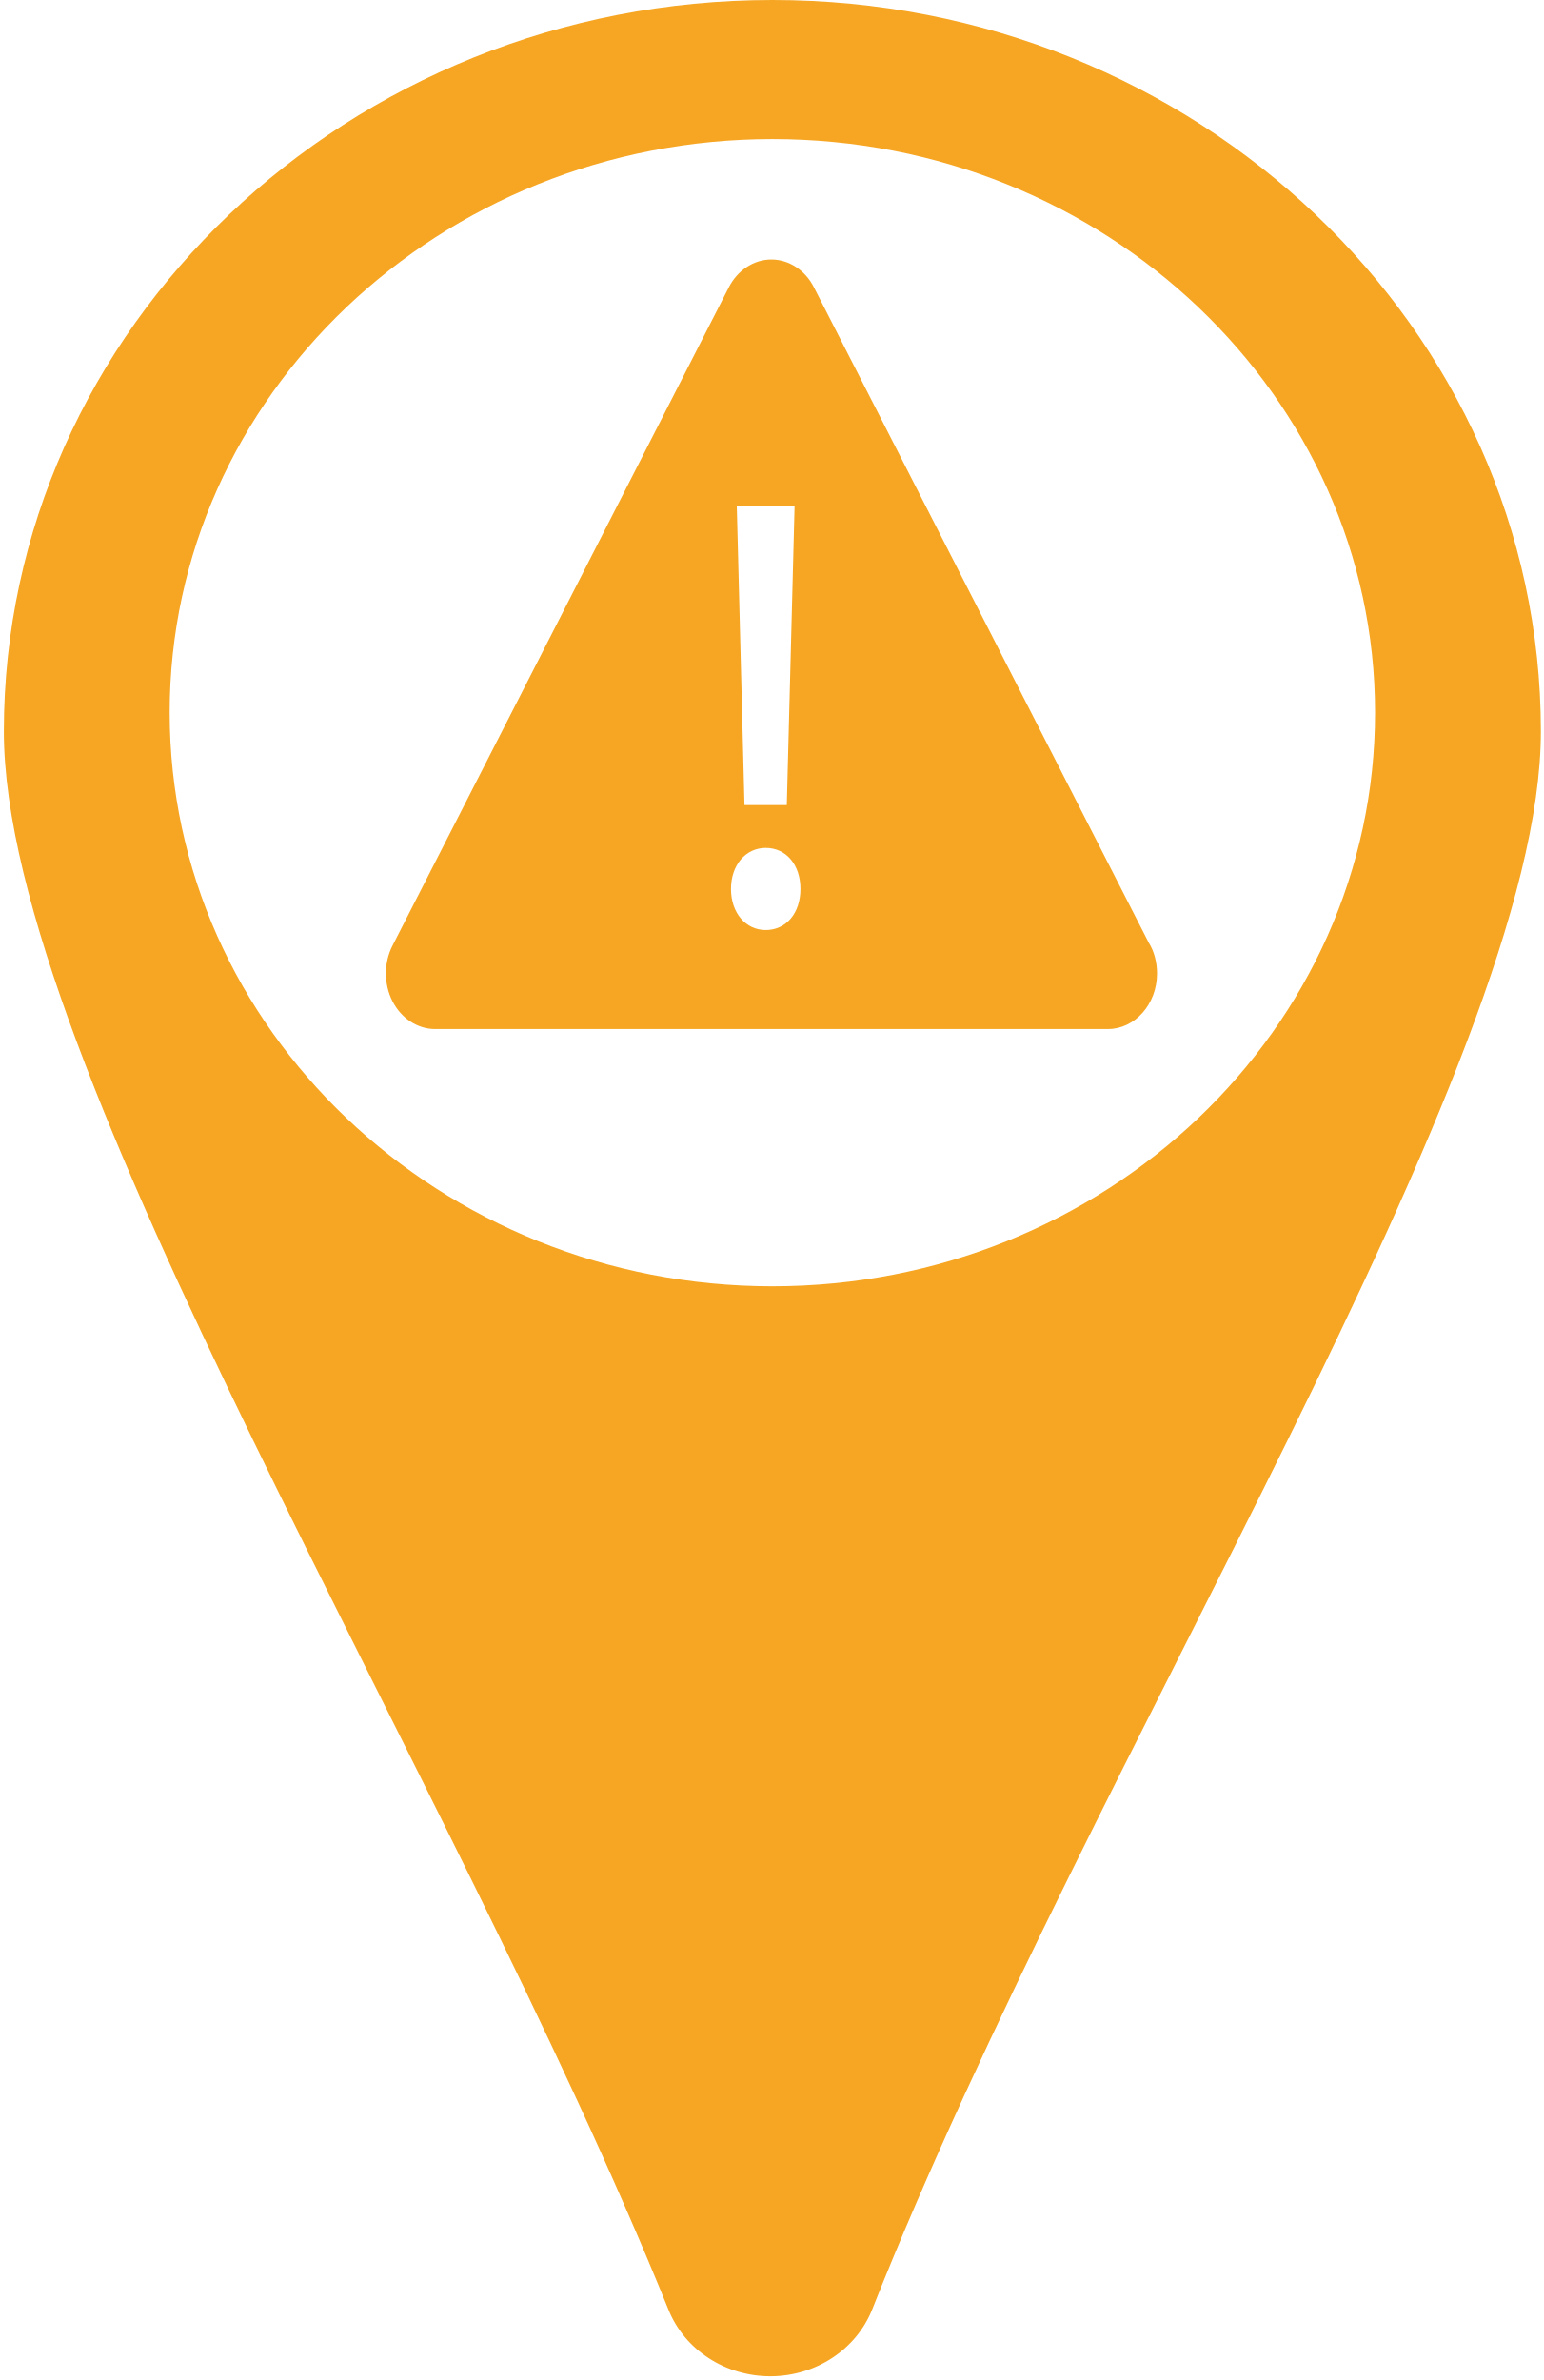
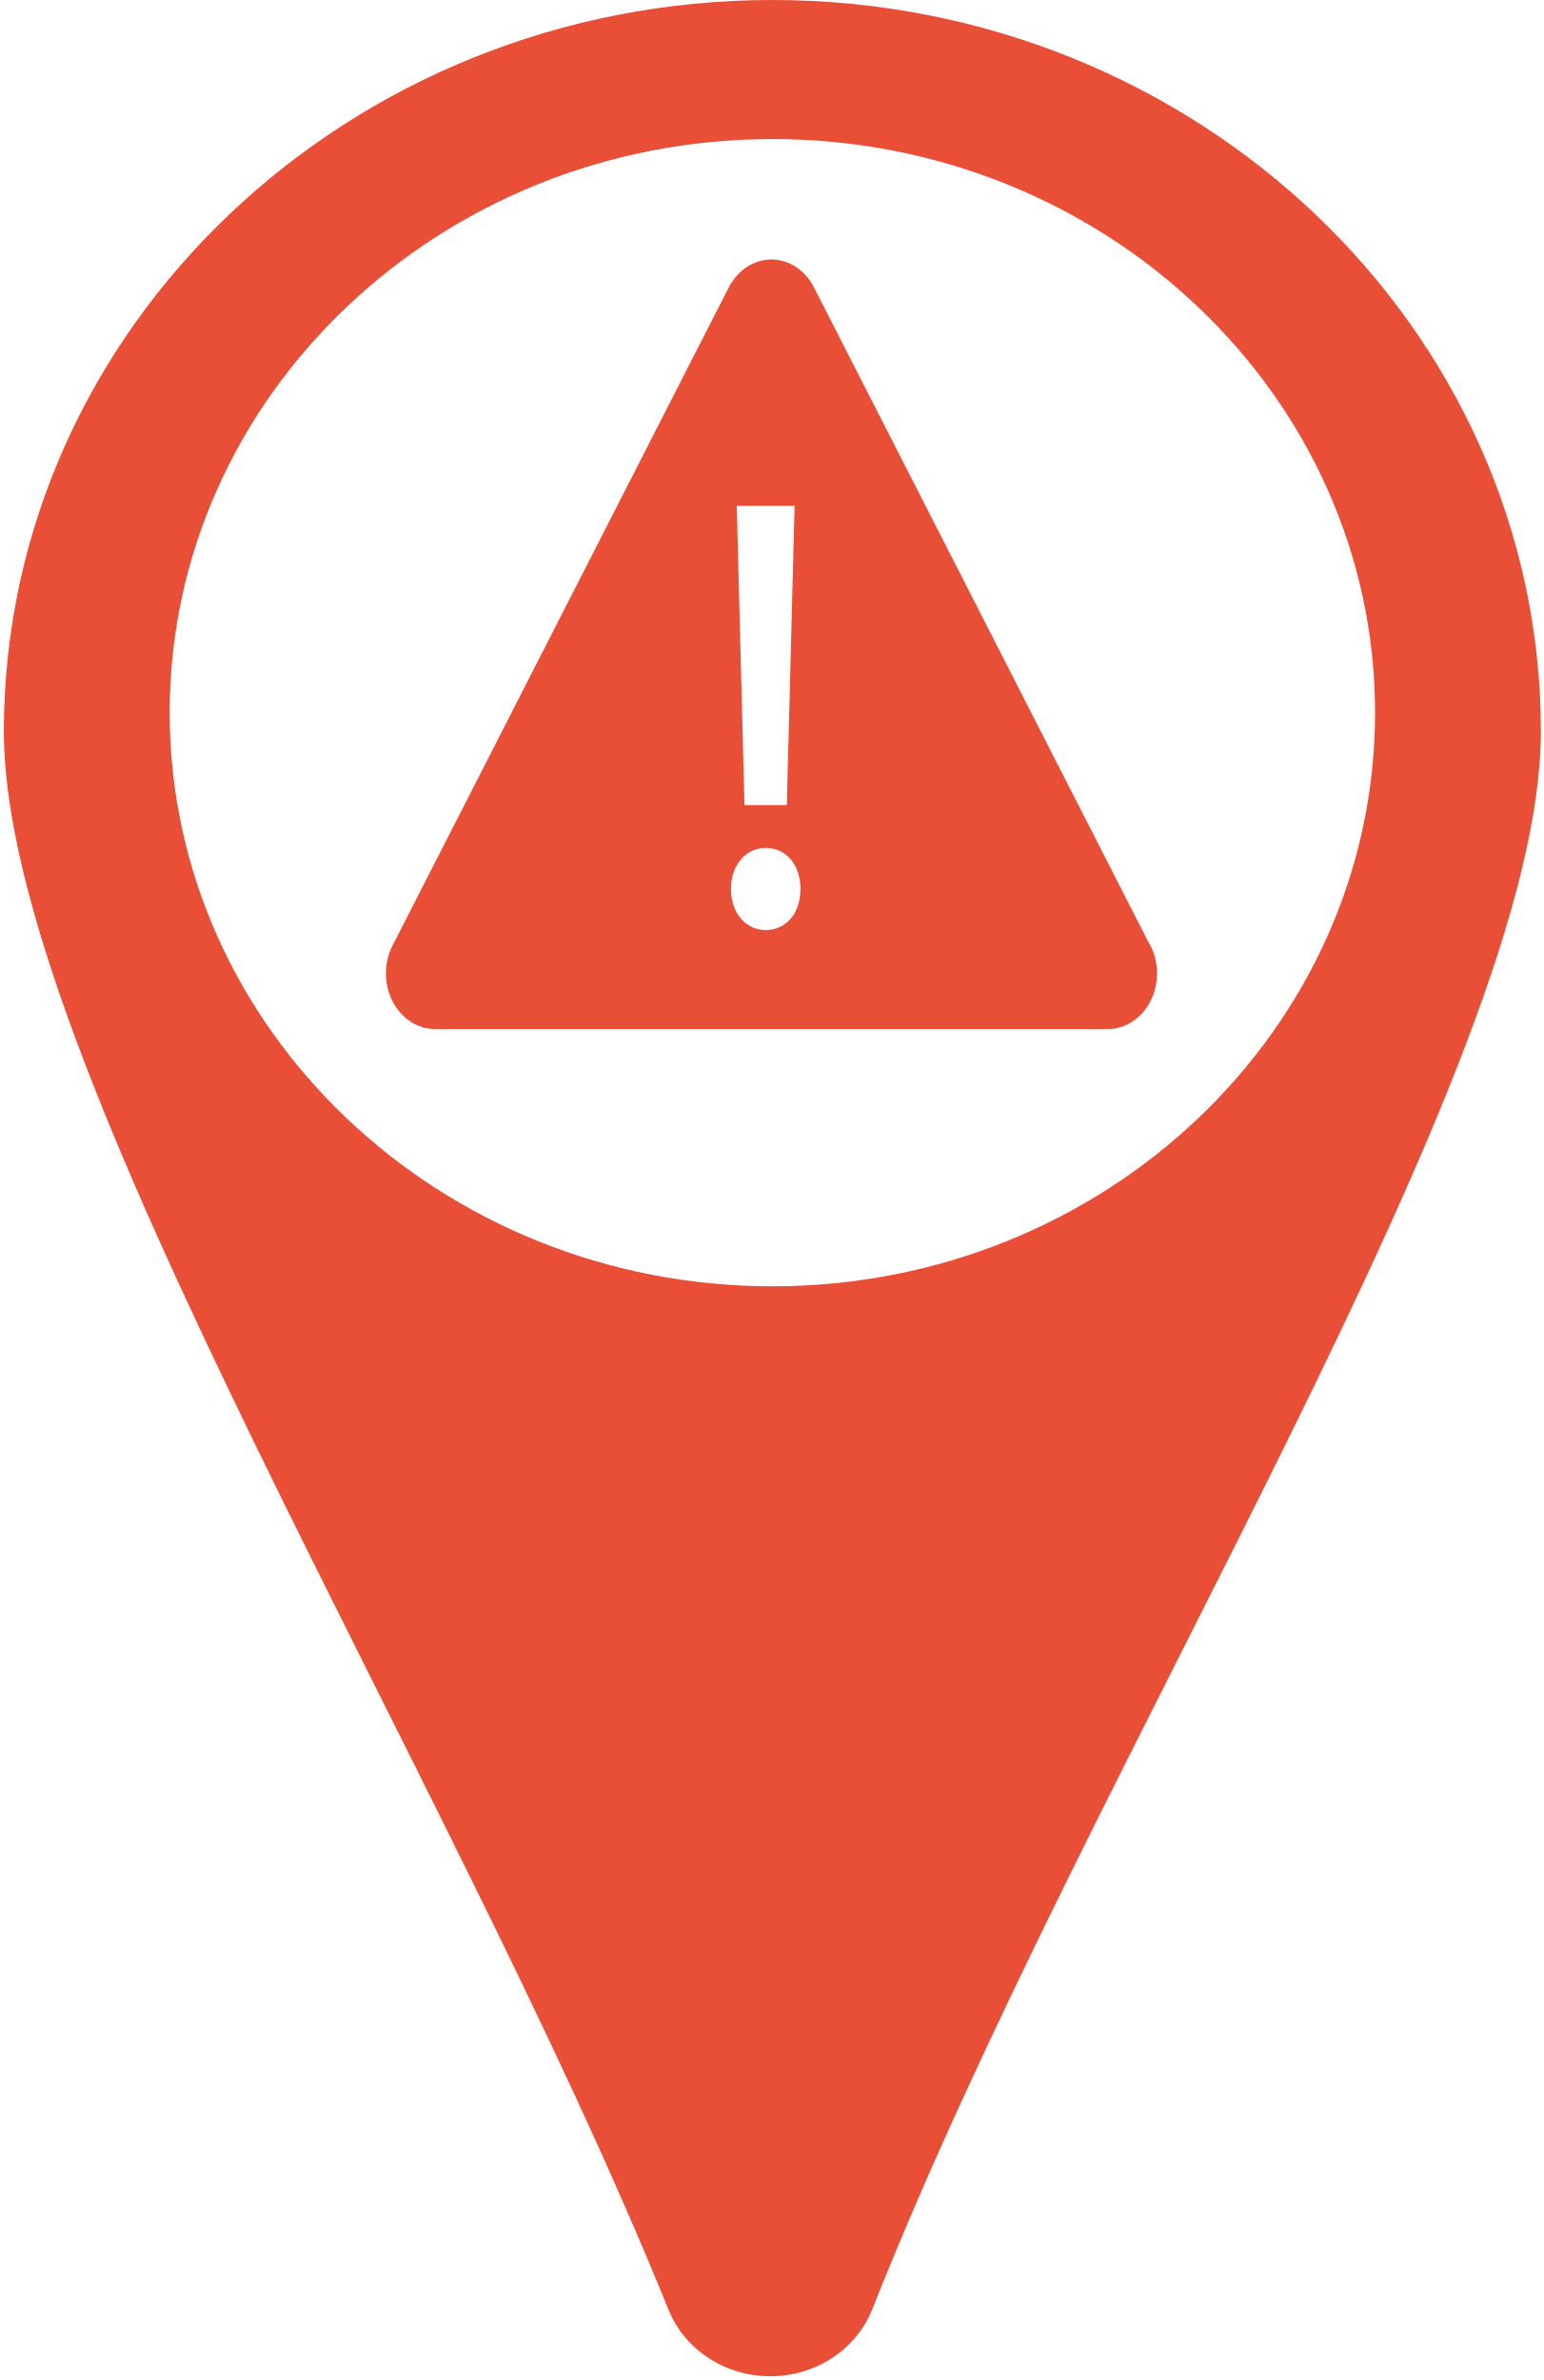
<svg xmlns="http://www.w3.org/2000/svg" width="24px" height="37px" viewBox="0 0 24 37" version="1.1">
  <defs />
  <g id="Cancel" stroke="none" stroke-width="1" fill="none" fill-rule="evenodd">
-     <g id="cancel" fill-rule="nonzero" fill="#F6A623">
+     <g id="cancel" fill-rule="nonzero" fill="#E94F37">
      <g id="Map-Pin-svg-icon">
        <path d="M13.563,35.897 C13.315,36.525 12.686,36.939 11.983,36.942 C11.28,36.944 10.647,36.534 10.395,35.911 C6.963,27.434 0.06,16.543 0.06,11.37 C0.06,5.101 5.419,0 12.009,0 C18.597,0 23.957,5.101 23.957,11.37 C23.958,16.558 16.952,27.33 13.563,35.897 Z M12.009,2.162 C6.842,2.162 2.638,6.162 2.638,11.077 C2.638,15.996 6.842,19.997 12.009,19.997 C17.176,19.997 21.379,15.997 21.379,11.077 C21.378,6.162 17.176,2.162 12.009,2.162 Z" id="Shape" />
      </g>
      <g id="caution-sing-svg-icon" transform="translate(6, 4)">
        <path d="M11.86,10.655 L6.655,0.467 C6.52,0.2 6.266,0.034 5.993,0.034 C5.721,0.034 5.467,0.2 5.331,0.467 L0.102,10.702 C-0.034,10.968 -0.034,11.299 0.102,11.565 C0.238,11.832 0.492,11.998 0.764,11.998 L11.225,11.998 C11.646,11.998 11.989,11.61 11.989,11.134 C11.989,10.956 11.942,10.784 11.86,10.655 Z M6.354,3.864 L6.233,8.516 L5.575,8.516 L5.455,3.864 L6.354,3.864 L6.354,3.864 Z M5.905,10.459 C5.592,10.459 5.365,10.19 5.365,9.82 C5.365,9.45 5.592,9.182 5.905,9.182 C6.223,9.182 6.445,9.444 6.445,9.82 C6.445,10.196 6.223,10.459 5.905,10.459 Z" id="Shape" />
      </g>
    </g>
  </g>
</svg>
